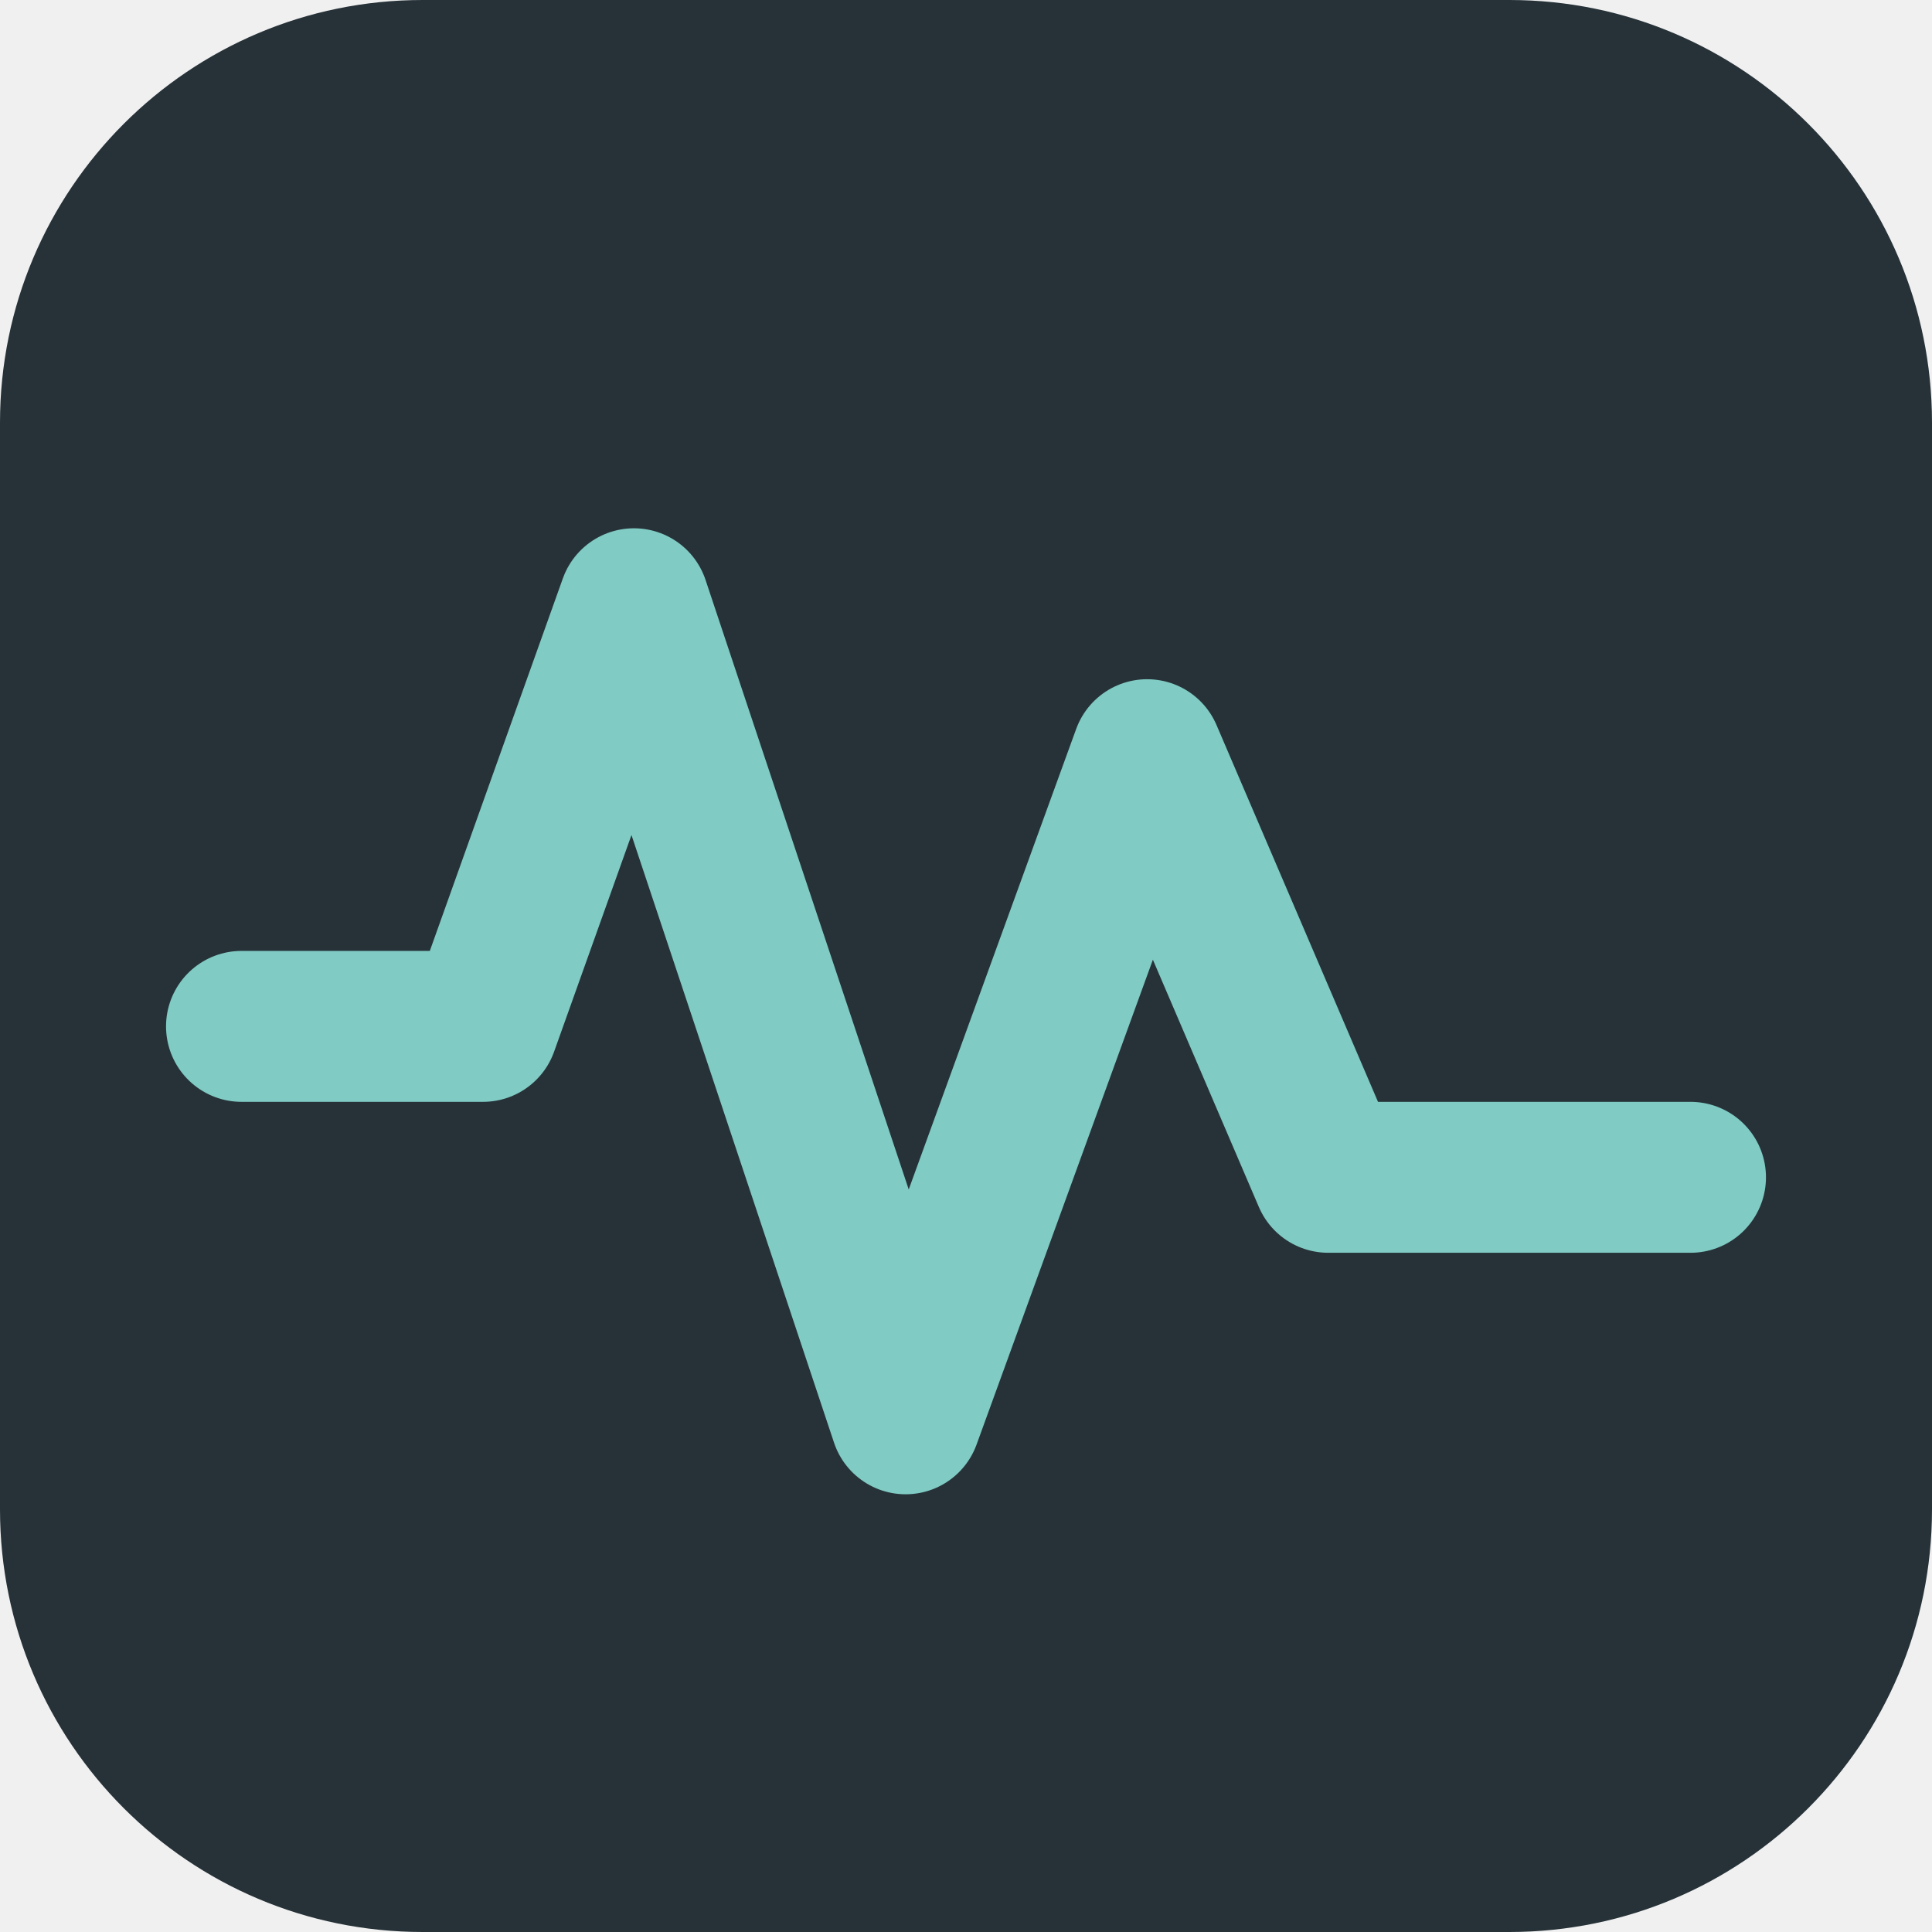
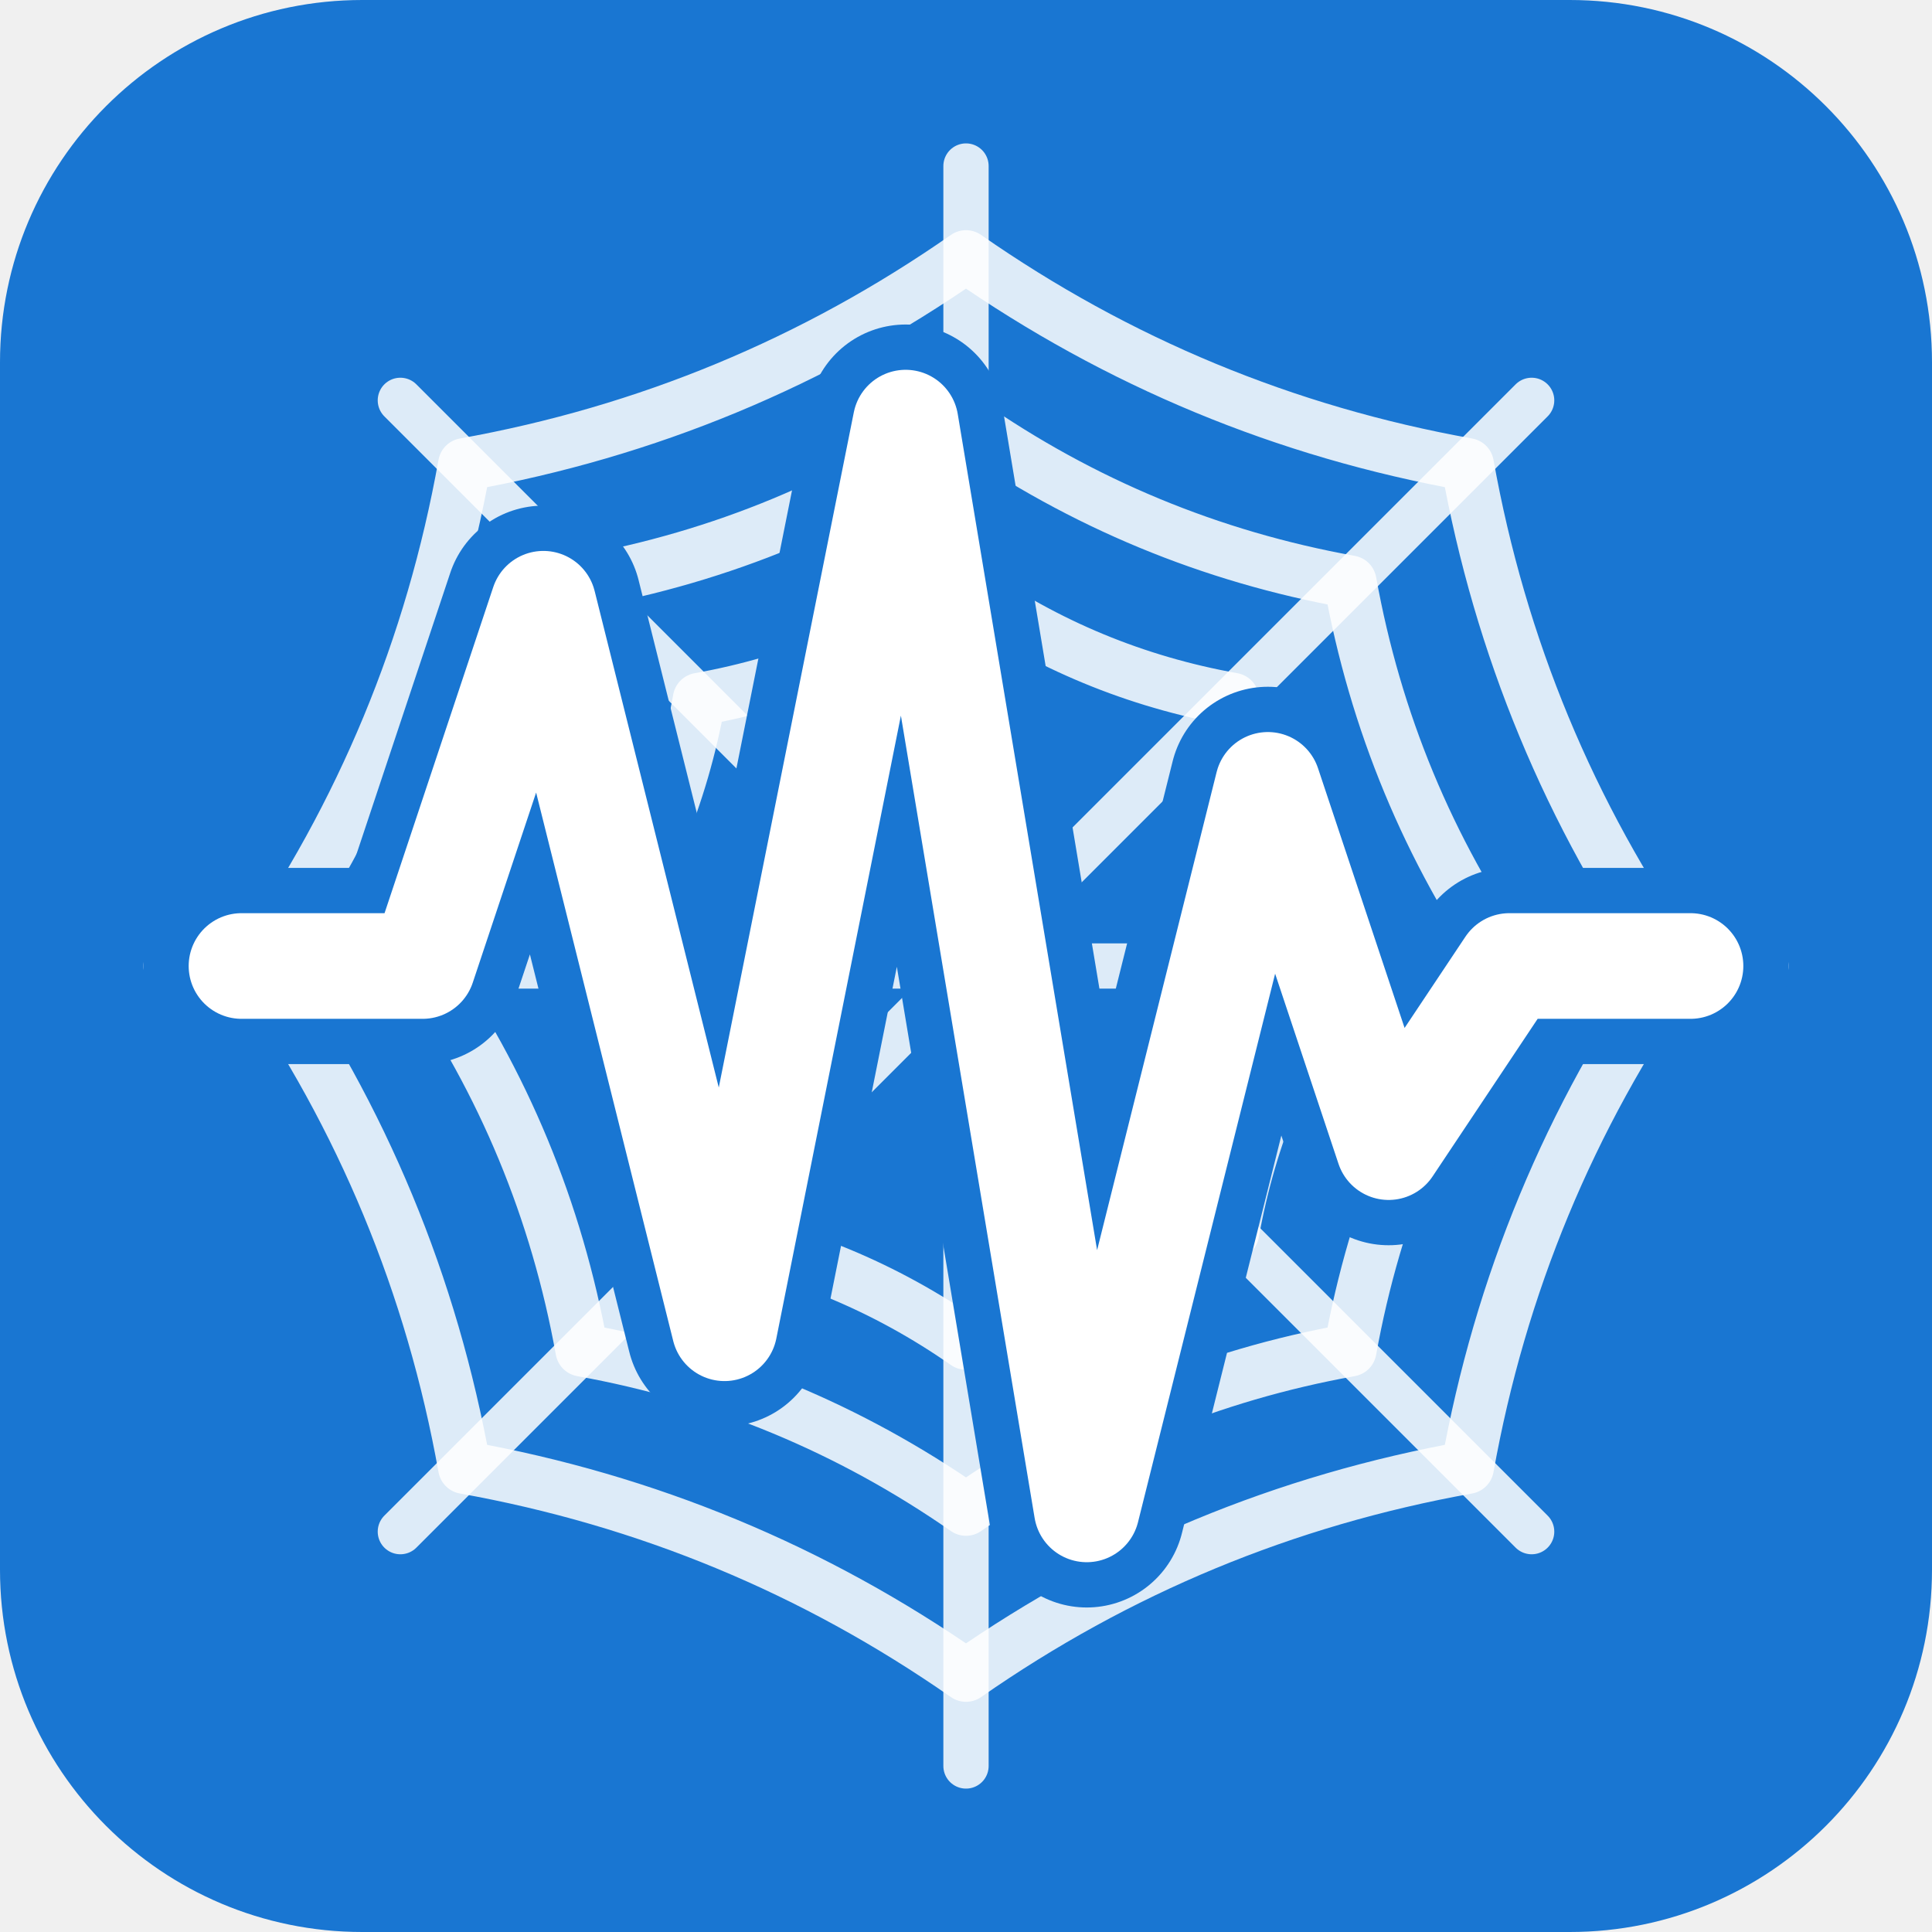
- <svg xmlns="http://www.w3.org/2000/svg" viewBox="0 0 64 64">
-   <rect width="64" height="64" rx="14" fill="#263238" />
-   <path d="M8 34h8l5-14 9 27 8-22 6 14h12" fill="none" stroke="#80cbc4" stroke-linecap="round" stroke-linejoin="round" stroke-width="5" />
+ <svg xmlns="http://www.w3.org/2000/svg" viewBox="0 0 512 512">
+   <rect width="512" height="512" rx="96" fill="#1976d2" />
+   <g fill="none" stroke="#fff" stroke-opacity="0.85" stroke-linecap="round" stroke-linejoin="round">
+     <path d="M256 256L256.0 44.0M256 256L405.9 106.1M256 256L468.0 256.0M256 256L405.9 405.9M256 256L256.0 468.0M256 256L106.1 405.9M256 256L44.0 256.0M256 256L106.1 106.1" stroke-width="12" />
+     <path d="M256.0 156.0Q288.1 178.4 326.7 185.3Q333.6 223.9 356.0 256.0Q333.6 288.1 326.7 326.7Q288.1 333.6 256.0 356.0Q223.9 333.6 185.3 326.7Q178.4 288.1 156.0 256.0Q178.4 223.9 185.3 185.3Q223.9 178.4 256.0 156.0ZM256.0 112.0Q302.3 144.2 357.8 154.2Q367.8 209.7 400.0 256.0Q367.8 302.3 357.8 357.8Q302.3 367.8 256.0 400.0Q209.7 367.8 154.2 357.8Q144.2 302.3 112.0 256.0Q144.2 209.7 154.2 154.2Q209.7 144.2 256.0 112.0ZM256.0 68.0Q316.4 110.1 388.9 123.1Q401.9 195.6 444.0 256.0Q401.9 316.4 388.9 388.9Q316.4 401.9 256.0 444.0Q195.6 401.9 123.1 388.9Q110.1 316.4 68.0 256.0Q110.1 195.6 123.1 123.1Q195.6 110.1 256.0 68.0Z" stroke-width="14" />
+   </g>
+   <path d="M64 256h48l32-96 48 192 48-240 48 288 48-192 32 96 32-48h48" fill="none" stroke="#1976d2" stroke-width="52" stroke-linecap="round" stroke-linejoin="round" />
+   <path d="M64 256h48l32-96 48 192 48-240 48 288 48-192 32 96 32-48h48" fill="none" stroke="#fff" stroke-width="28" stroke-linecap="round" stroke-linejoin="round" />
</svg>
